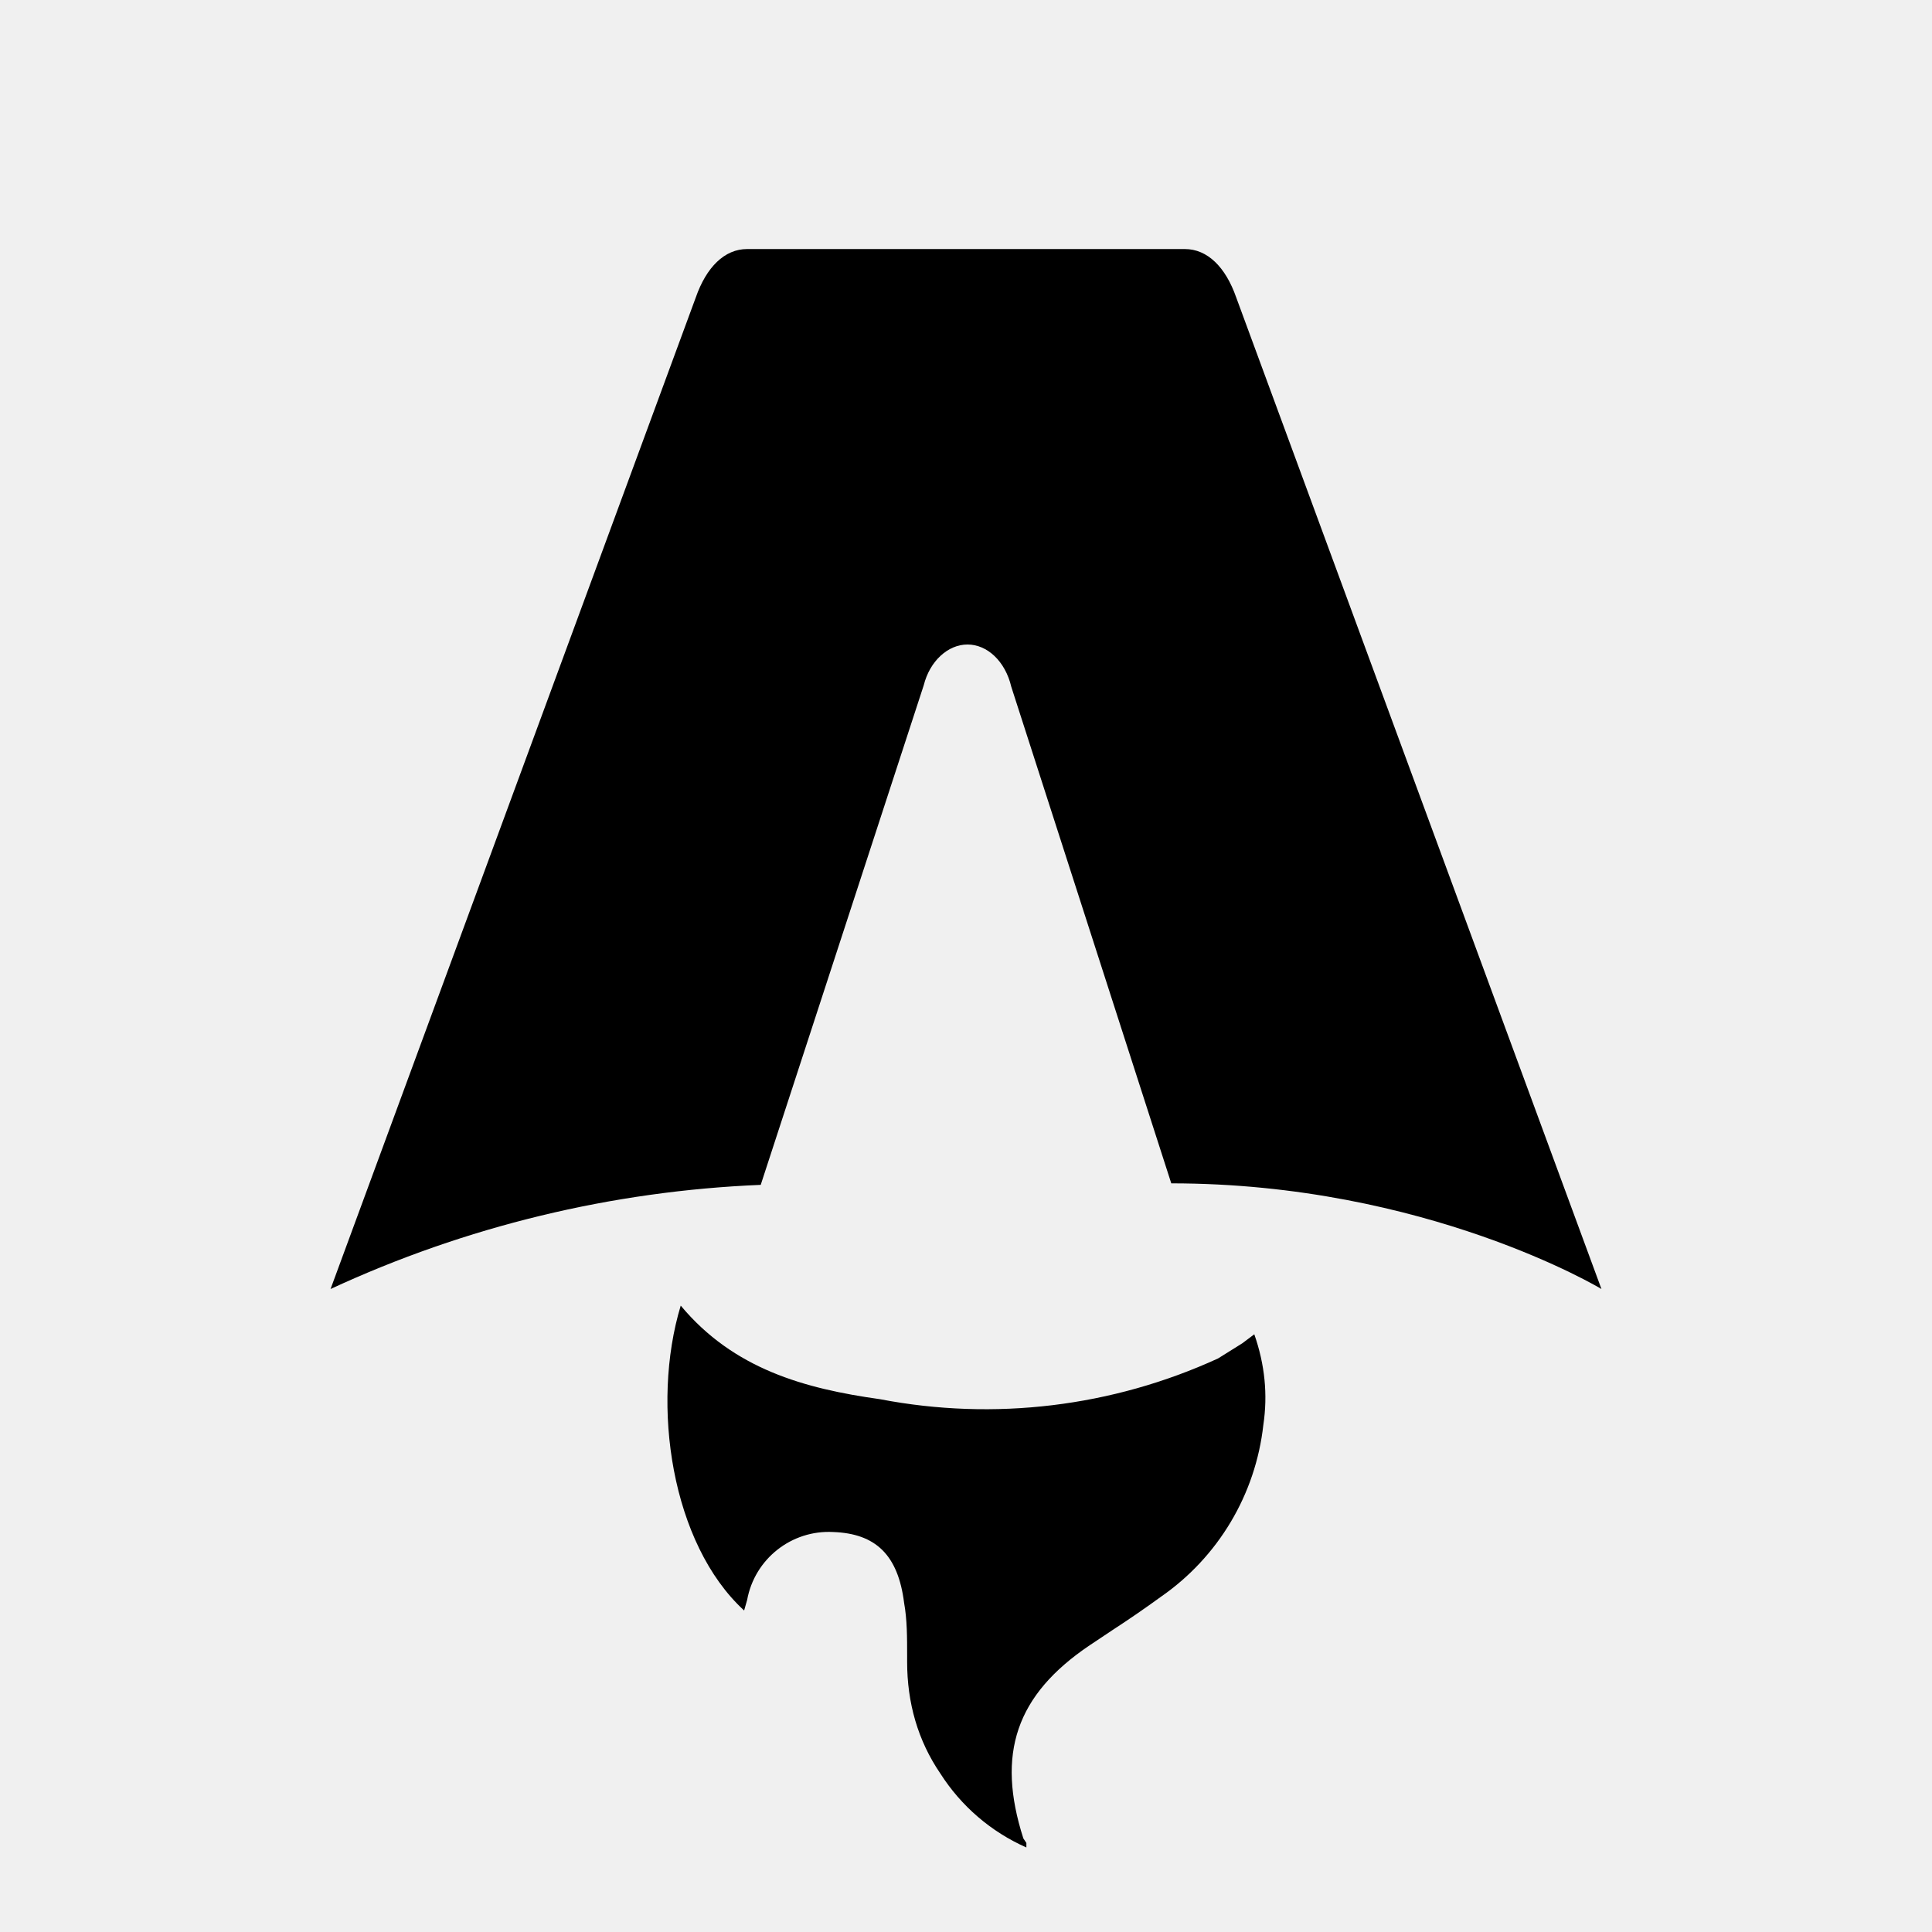
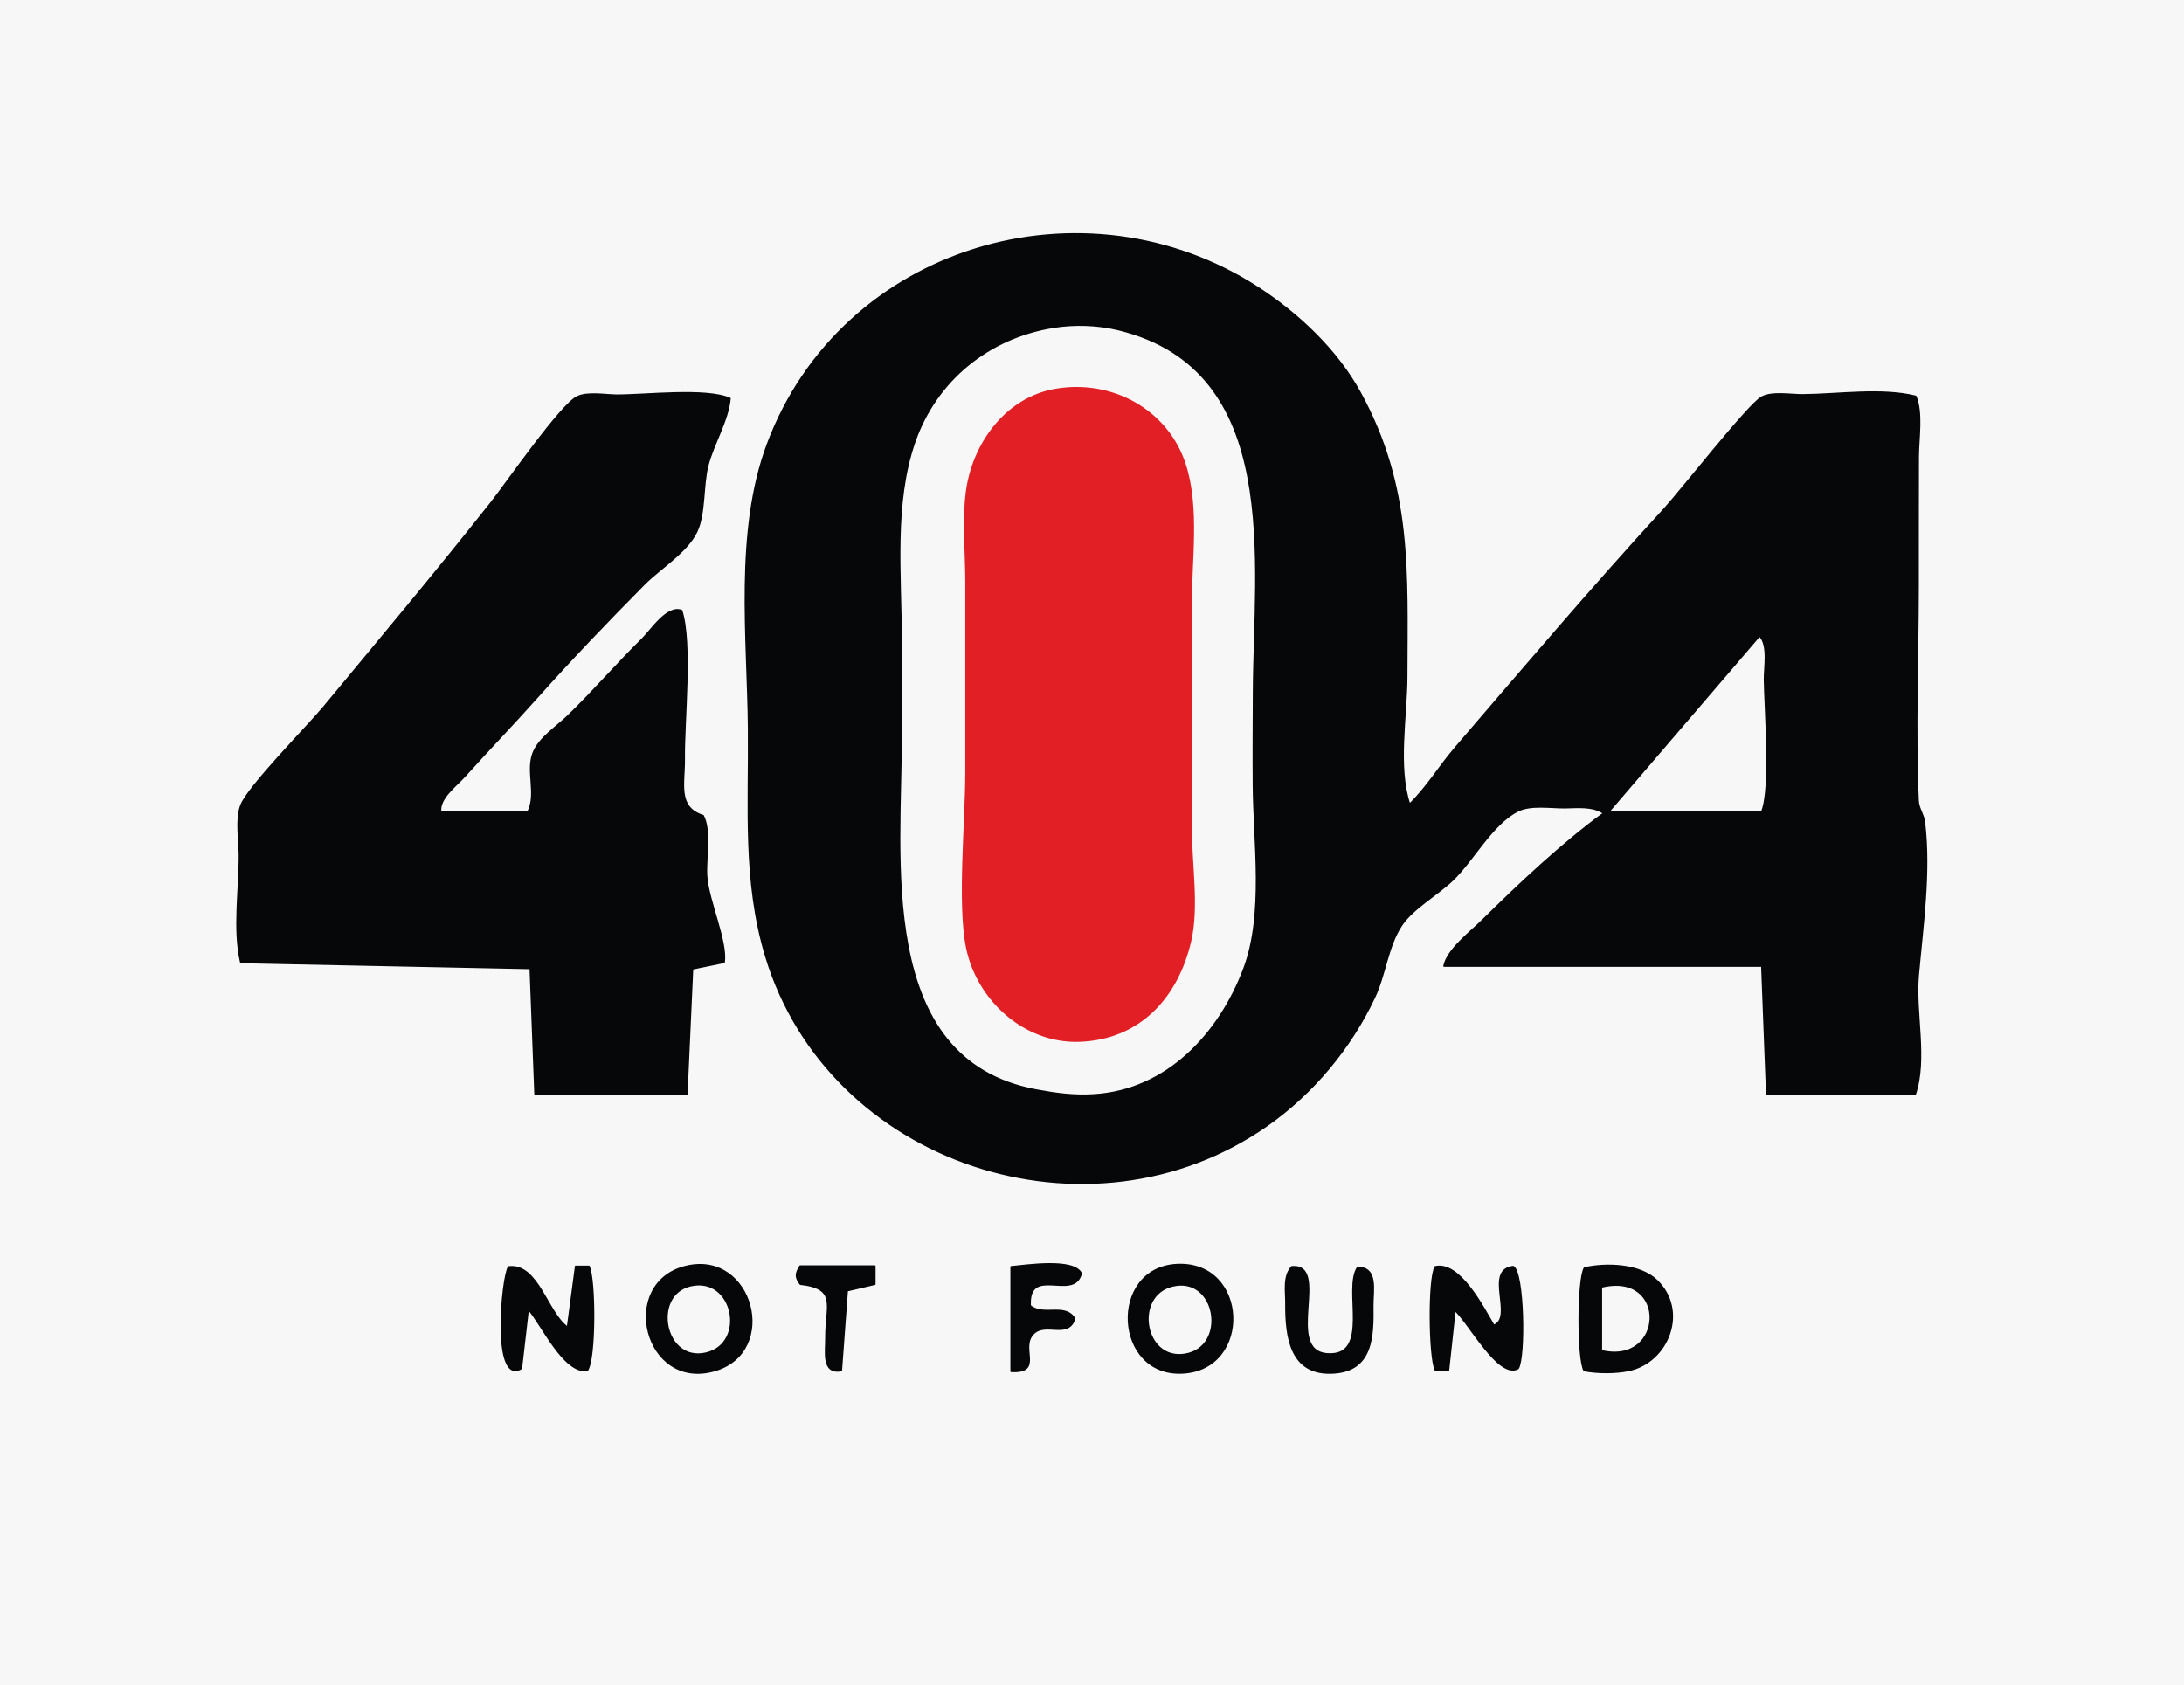
- <svg xmlns="http://www.w3.org/2000/svg" fill="none" viewBox="0 0 128 128">
-   <path d="M50.4 78.5a75.1 75.1 0 0 0-28.5 6.9l24.2-65.7c.7-2 1.9-3.2 3.4-3.2h29c1.5 0 2.7 1.2 3.4 3.2l24.2 65.7s-11.6-7-28.5-7L67 45.5c-.4-1.7-1.6-2.8-2.9-2.8-1.3 0-2.5 1.1-2.9 2.7L50.4 78.5Zm-1.1 28.2Zm-4.2-20.2c-2 6.6-.6 15.8 4.2 20.2a17.5 17.5 0 0 1 .2-.7 5.5 5.5 0 0 1 5.7-4.5c2.8.1 4.3 1.5 4.7 4.7.2 1.1.2 2.3.2 3.5v.4c0 2.7.7 5.2 2.2 7.4a13 13 0 0 0 5.7 4.9v-.3l-.2-.3c-1.8-5.6-.5-9.5 4.4-12.8l1.5-1a73 73 0 0 0 3.2-2.2 16 16 0 0 0 6.8-11.4c.3-2 .1-4-.6-6l-.8.6-1.6 1a37 37 0 0 1-22.4 2.7c-5-.7-9.7-2-13.2-6.2Z" />
-   <style>
-         path { fill: #000; }
-         @media (prefers-color-scheme: dark) {
-             path { fill: #FFF; }
-         }
-     </style>
+ <svg xmlns="http://www.w3.org/2000/svg" viewBox="0 0 337 260" width="337" height="260">
+   <path d="M0.08 0.08C112.36 0.08 224.64 0.08 336.92 0.08C336.92 86.69 336.92 173.31 336.92 259.92C224.64 259.92 112.36 259.92 0.08 259.92C0.08 173.31 0.08 86.69 0.08 0.08ZM217.5 124.13C215.57 118.42 217.03 110.49 217.05 104.5C217.08 88.29 217.88 75.22 209.87 60.6C206.31 54.1 200.45 48.54 194.3 44.52C167.38 26.92 129.91 37.86 118.43 68.57C113.4 82.04 115.39 98.36 115.52 112.5C115.63 124.56 114.67 136.01 118.19 147.62C127.91 179.7 168.12 192.85 195.5 173.68C202.59 168.72 208.4 161.71 212.08 153.91C213.75 150.38 214.1 146.03 216.26 142.77C217.96 140.22 221.79 138.04 224.06 135.89C227.28 132.85 230.25 127.06 234.26 125.11C236.24 124.14 239.35 124.66 241.5 124.64C243.5 124.61 245.76 124.33 247.46 125.5C241 130.23 234.52 136.33 228.81 141.97C226.96 143.8 223.3 146.57 222.83 149.08C239.18 149.08 255.52 149.08 271.87 149.08C272.12 155.69 272.38 162.3 272.63 168.91C280.25 168.91 287.88 168.91 295.5 168.91C297.36 163.42 295.46 156.27 295.98 150.5C296.65 143 297.87 134.5 296.93 126.84C296.79 125.64 296.01 124.8 295.96 123.5C295.49 112.54 295.95 101.47 295.96 90.5C295.97 83.83 295.95 77.17 295.98 70.5C295.99 67.73 296.66 63.71 295.6 61.17C290.3 59.86 283.62 60.9 278.17 60.94C276.39 60.96 273.42 60.41 271.83 61.31C269.73 62.5 259.4 75.72 256.76 78.6C245.76 90.58 235.18 103.04 224.57 115.4C222.05 118.34 220.27 121.41 217.5 124.13ZM162.59 50.48C165.83 49.96 169.43 50.08 172.61 50.86C198.1 57.1 193.5 86.93 193.44 106.83C193.42 111.61 193.38 116.39 193.42 121.17C193.48 129.98 195.12 141.07 191.96 149.48C188.19 159.49 180.15 168.26 168.83 168.97C165.68 169.17 162.94 168.79 159.87 168.22C134.81 163.56 139.12 131.97 139.03 113.5C139 108.5 139.03 103.5 139.03 98.5C139.02 88.59 137.83 77.75 141.11 68.25C144.42 58.66 152.57 52.07 162.59 50.48ZM162.86 60.12C155.17 61.44 150.1 68.58 149.15 75.93C148.57 80.44 149.07 85.28 149.07 89.83C149.07 99.61 149.06 109.39 149.07 119.17C149.08 126.55 147.8 139.57 149.19 146.27C150.85 154.32 158.11 160.91 166.5 160.65C175.9 160.35 181.72 153.8 183.7 145.17C184.89 139.96 183.81 133.51 183.8 128.17C183.77 116.61 183.82 105.06 183.78 93.5C183.75 86.55 185.03 78.34 182.84 71.64C180.1 63.24 171.5 58.62 162.86 60.12ZM112.63 61.5C108.91 59.87 99.53 61.01 95.17 60.99C93.42 60.98 90.68 60.47 89.08 61.24C86.53 62.46 78.1 74.66 75.77 77.6C67.34 88.26 58.63 98.66 49.96 109.12C47.46 112.13 38.22 121.47 37.17 124.33C36.39 126.47 36.93 129.58 36.95 131.83C37 137.1 35.96 143.4 37.17 148.52C52.06 148.83 66.94 149.14 81.83 149.44C82.08 155.93 82.32 162.41 82.57 168.89C90.37 168.89 98.17 168.89 105.97 168.89C106.26 162.43 106.56 155.96 106.85 149.5C108.47 149.17 110.1 148.83 111.72 148.5C112.22 145.3 109.25 138.96 109.02 135.17C108.85 132.46 109.72 128.29 108.5 125.89C104.43 124.6 105.61 120.92 105.57 117.17C105.5 111.35 106.8 99.28 105.17 94.23C102.97 93.39 100.54 97.19 99.11 98.61C95.19 102.47 91.6 106.65 87.65 110.48C85.93 112.15 83.21 113.87 82.3 116.16C81.17 119 82.88 122.44 81.5 125.25C76.99 125.25 72.49 125.25 67.98 125.25C67.73 123.18 70.34 121.3 71.66 119.83C75.34 115.73 79.17 111.77 82.83 107.66C88.16 101.69 93.73 95.88 99.36 90.19C101.8 87.72 105.99 85.21 107.5 82.02C108.82 79.23 108.4 74.86 109.22 71.77C110.1 68.41 112.32 64.91 112.63 61.5ZM271.5 98.12C272.92 99.5 272.26 102.95 272.28 104.83C272.33 109.3 273.36 121.83 271.83 125.34C263.94 125.34 256.06 125.34 248.17 125.34C255.94 116.27 263.72 107.19 271.5 98.12ZM181.59 195.16C171.11 195.7 171.92 212.4 182.47 211.86C193.19 211.32 192.59 194.6 181.59 195.16ZM87.58 204.83C84.49 202.74 83.02 194.95 78.5 195.52C77.49 196.77 75.85 213.92 80.44 211.17C80.79 208.11 81.15 205.05 81.5 201.99C83.68 204.49 86.96 211.88 90.6 211.5C91.88 209.78 91.84 197.5 90.87 195.43C90.19 195.43 89.51 195.43 88.83 195.43C88.41 198.57 88 201.7 87.58 204.83ZM105.88 195.44C95.39 197.96 99.46 214.66 110.31 211.48C120.23 208.58 116.14 192.98 105.88 195.44ZM134.98 195.39C131.14 195.39 127.3 195.39 123.46 195.39C122.78 196.52 122.66 197.06 123.5 198.16C129.32 198.82 127.41 201.47 127.45 206.5C127.47 208.6 126.79 212.04 129.81 211.5C130.11 207.39 130.41 203.28 130.72 199.17C132.14 198.83 133.56 198.5 134.98 198.17C134.98 197.24 134.98 196.31 134.98 195.39ZM166.83 196.52C165.7 194.16 158.32 195.29 156.03 195.5C156.03 200.87 156.03 206.24 156.03 211.62C161.13 211.88 157.15 207.88 159.56 205.71C161.47 203.99 164.84 206.57 165.82 203.5C164.34 201.06 161 203.22 158.95 201.5C158.62 195.14 165.72 200.86 166.83 196.52ZM209.5 195.59C207.24 198.86 211.63 209.38 204.84 208.94C198.01 208.49 205.34 194.98 199.33 195.5C197.98 196.98 198.45 199.28 198.43 201.17C198.4 206.31 199.1 212.27 205.78 211.86C211.81 211.48 211.88 206.21 211.82 201.5C211.79 199.19 212.65 195.61 209.5 195.59ZM230.5 204.55C228.84 201.72 225.24 194.66 221.47 195.5C220.41 197.37 220.54 209.45 221.5 211.44C222.17 211.44 222.83 211.44 223.5 211.44C223.83 208.36 224.17 205.28 224.5 202.19C226.75 204.22 231.28 212.86 234.25 211.17C235.33 209.35 235.13 196.43 233.5 195.47C228.96 195.98 233.71 203.29 230.5 204.55ZM244.46 211.5C246.52 211.88 249.2 211.9 251.27 211.48C257.47 210.21 260.5 202.21 255.61 197.57C252.98 195.07 247.82 194.93 244.5 195.68C243.44 197.34 243.42 209.84 244.46 211.5ZM106.54 198.4C113.24 196.84 115.29 207.32 108.97 208.82C102.46 210.37 100.49 199.81 106.54 198.4ZM180.9 198.44C187.78 196.77 189.52 207.95 182.83 209.01C176.49 210.03 174.84 199.91 180.9 198.44ZM247.09 208.45C247.09 205.16 247.09 201.88 247.09 198.6C257.47 196.06 256.91 210.81 247.09 208.45Z" fill="#f7f7f7" fill-rule="evenodd" stroke="#f7f7f7" stroke-width="0.25" stroke-linejoin="round" />
+   <path d="M217.5 124.13C220.27 121.41 222.05 118.34 224.57 115.4C235.18 103.04 245.76 90.58 256.76 78.6C259.4 75.72 269.73 62.5 271.83 61.31C273.42 60.41 276.39 60.96 278.17 60.94C283.62 60.9 290.3 59.86 295.6 61.17C296.66 63.71 295.99 67.73 295.98 70.5C295.95 77.17 295.97 83.83 295.96 90.5C295.95 101.47 295.49 112.54 295.96 123.5C296.01 124.8 296.79 125.64 296.93 126.84C297.87 134.5 296.65 143 295.98 150.5C295.46 156.27 297.36 163.42 295.5 168.91C287.88 168.91 280.25 168.91 272.63 168.91C272.38 162.3 272.12 155.69 271.87 149.08C255.52 149.08 239.18 149.08 222.83 149.08C223.3 146.57 226.96 143.8 228.81 141.97C234.52 136.33 241 130.23 247.46 125.5C245.76 124.33 243.5 124.61 241.5 124.64C239.35 124.66 236.24 124.14 234.26 125.11C230.25 127.06 227.28 132.85 224.06 135.89C221.79 138.04 217.96 140.22 216.26 142.77C214.1 146.03 213.75 150.38 212.08 153.91C208.4 161.71 202.59 168.72 195.5 173.68C168.12 192.85 127.91 179.7 118.19 147.62C114.67 136.01 115.63 124.56 115.52 112.5C115.39 98.36 113.4 82.04 118.43 68.57C129.91 37.86 167.38 26.92 194.3 44.52C200.45 48.54 206.31 54.1 209.87 60.6C217.88 75.22 217.08 88.29 217.05 104.5C217.03 110.49 215.57 118.42 217.5 124.13ZM162.59 50.48C152.57 52.07 144.42 58.66 141.11 68.25C137.83 77.75 139.02 88.59 139.03 98.5C139.03 103.5 139 108.5 139.03 113.5C139.12 131.97 134.81 163.56 159.87 168.22C162.94 168.79 165.68 169.17 168.83 168.97C180.15 168.26 188.19 159.49 191.96 149.48C195.12 141.07 193.48 129.98 193.42 121.17C193.38 116.39 193.42 111.61 193.44 106.83C193.5 86.93 198.1 57.1 172.61 50.86C169.43 50.08 165.83 49.96 162.59 50.48ZM112.63 61.5C112.32 64.91 110.1 68.41 109.22 71.77C108.4 74.86 108.82 79.23 107.5 82.02C105.99 85.21 101.8 87.72 99.36 90.19C93.73 95.88 88.16 101.69 82.83 107.66C79.17 111.77 75.34 115.73 71.66 119.83C70.34 121.3 67.73 123.18 67.98 125.25C72.49 125.25 76.99 125.25 81.5 125.25C82.88 122.44 81.17 119 82.3 116.16C83.21 113.87 85.93 112.15 87.65 110.48C91.6 106.65 95.19 102.47 99.11 98.61C100.54 97.19 102.97 93.39 105.17 94.23C106.8 99.28 105.5 111.35 105.57 117.17C105.61 120.92 104.43 124.6 108.5 125.89C109.72 128.29 108.85 132.46 109.02 135.17C109.25 138.96 112.22 145.3 111.72 148.5C110.1 148.83 108.47 149.17 106.85 149.5C106.56 155.96 106.26 162.43 105.97 168.89C98.17 168.89 90.37 168.89 82.57 168.89C82.32 162.41 82.08 155.93 81.83 149.44C66.94 149.14 52.06 148.83 37.17 148.52C35.96 143.4 37 137.1 36.95 131.83C36.93 129.58 36.39 126.47 37.17 124.33C38.22 121.47 47.46 112.13 49.96 109.12C58.63 98.66 67.34 88.26 75.77 77.6C78.1 74.66 86.53 62.46 89.08 61.24C90.68 60.47 93.42 60.98 95.17 60.99C99.53 61.01 108.91 59.87 112.63 61.5ZM271.5 98.12C263.72 107.19 255.94 116.27 248.17 125.34C256.06 125.34 263.94 125.34 271.83 125.34C273.36 121.83 272.33 109.3 272.28 104.83C272.26 102.95 272.92 99.5 271.5 98.12ZM181.59 195.16C192.59 194.6 193.19 211.32 182.47 211.86C171.92 212.4 171.11 195.7 181.59 195.16ZM87.58 204.83C88 201.7 88.41 198.57 88.83 195.43C89.51 195.43 90.19 195.43 90.87 195.43C91.84 197.5 91.88 209.78 90.6 211.5C86.96 211.88 83.68 204.49 81.5 201.99C81.15 205.05 80.79 208.11 80.44 211.17C75.85 213.92 77.49 196.77 78.5 195.52C83.02 194.95 84.49 202.74 87.58 204.83ZM105.88 195.44C116.14 192.98 120.23 208.58 110.31 211.48C99.46 214.66 95.39 197.96 105.88 195.44ZM134.98 195.39C134.98 196.31 134.98 197.24 134.98 198.17C133.56 198.5 132.14 198.83 130.72 199.17C130.41 203.28 130.11 207.39 129.81 211.5C126.79 212.04 127.47 208.6 127.45 206.5C127.41 201.47 129.32 198.82 123.5 198.16C122.66 197.06 122.78 196.52 123.46 195.39C127.3 195.39 131.14 195.39 134.98 195.39ZM166.83 196.52C165.72 200.86 158.62 195.14 158.95 201.5C161 203.22 164.34 201.06 165.82 203.5C164.84 206.57 161.47 203.99 159.56 205.71C157.15 207.88 161.13 211.88 156.03 211.62C156.03 206.24 156.03 200.87 156.03 195.5C158.32 195.29 165.7 194.16 166.83 196.52ZM209.5 195.59C212.65 195.61 211.79 199.19 211.82 201.5C211.88 206.21 211.81 211.48 205.78 211.86C199.1 212.27 198.4 206.31 198.43 201.17C198.45 199.28 197.98 196.98 199.33 195.5C205.34 194.98 198.01 208.49 204.84 208.94C211.63 209.38 207.24 198.86 209.5 195.59ZM230.5 204.55C233.71 203.29 228.96 195.98 233.5 195.47C235.13 196.43 235.33 209.35 234.25 211.17C231.28 212.86 226.75 204.22 224.5 202.19C224.17 205.28 223.83 208.36 223.5 211.44C222.83 211.44 222.17 211.44 221.5 211.44C220.54 209.45 220.41 197.37 221.47 195.5C225.24 194.66 228.84 201.72 230.5 204.55ZM244.46 211.5C243.42 209.84 243.44 197.34 244.5 195.68C247.82 194.93 252.98 195.07 255.61 197.57C260.5 202.21 257.47 210.21 251.27 211.48C249.2 211.9 246.52 211.88 244.46 211.5ZM106.54 198.4C100.49 199.81 102.46 210.37 108.97 208.82C115.29 207.32 113.24 196.84 106.54 198.4ZM180.9 198.44C174.84 199.91 176.49 210.03 182.83 209.01C189.52 207.95 187.78 196.77 180.9 198.44ZM247.09 208.45C256.91 210.81 257.47 196.06 247.09 198.6C247.09 201.88 247.09 205.16 247.09 208.45Z" fill="#060709" fill-rule="evenodd" stroke="#060709" stroke-width="0.25" stroke-linejoin="round" />
+   <path d="M162.86 60.12C171.5 58.62 180.1 63.24 182.84 71.64C185.03 78.34 183.75 86.55 183.78 93.5C183.82 105.06 183.77 116.61 183.8 128.17C183.81 133.51 184.89 139.96 183.7 145.17C181.72 153.8 175.9 160.35 166.5 160.65C158.11 160.91 150.85 154.32 149.19 146.27C147.8 139.57 149.08 126.55 149.07 119.17C149.06 109.39 149.07 99.61 149.07 89.83C149.07 85.28 148.57 80.44 149.15 75.93C150.1 68.58 155.17 61.44 162.86 60.12Z" fill="#e21f25" fill-rule="evenodd" stroke="#e21f25" stroke-width="0.25" stroke-linejoin="round" />
</svg>
